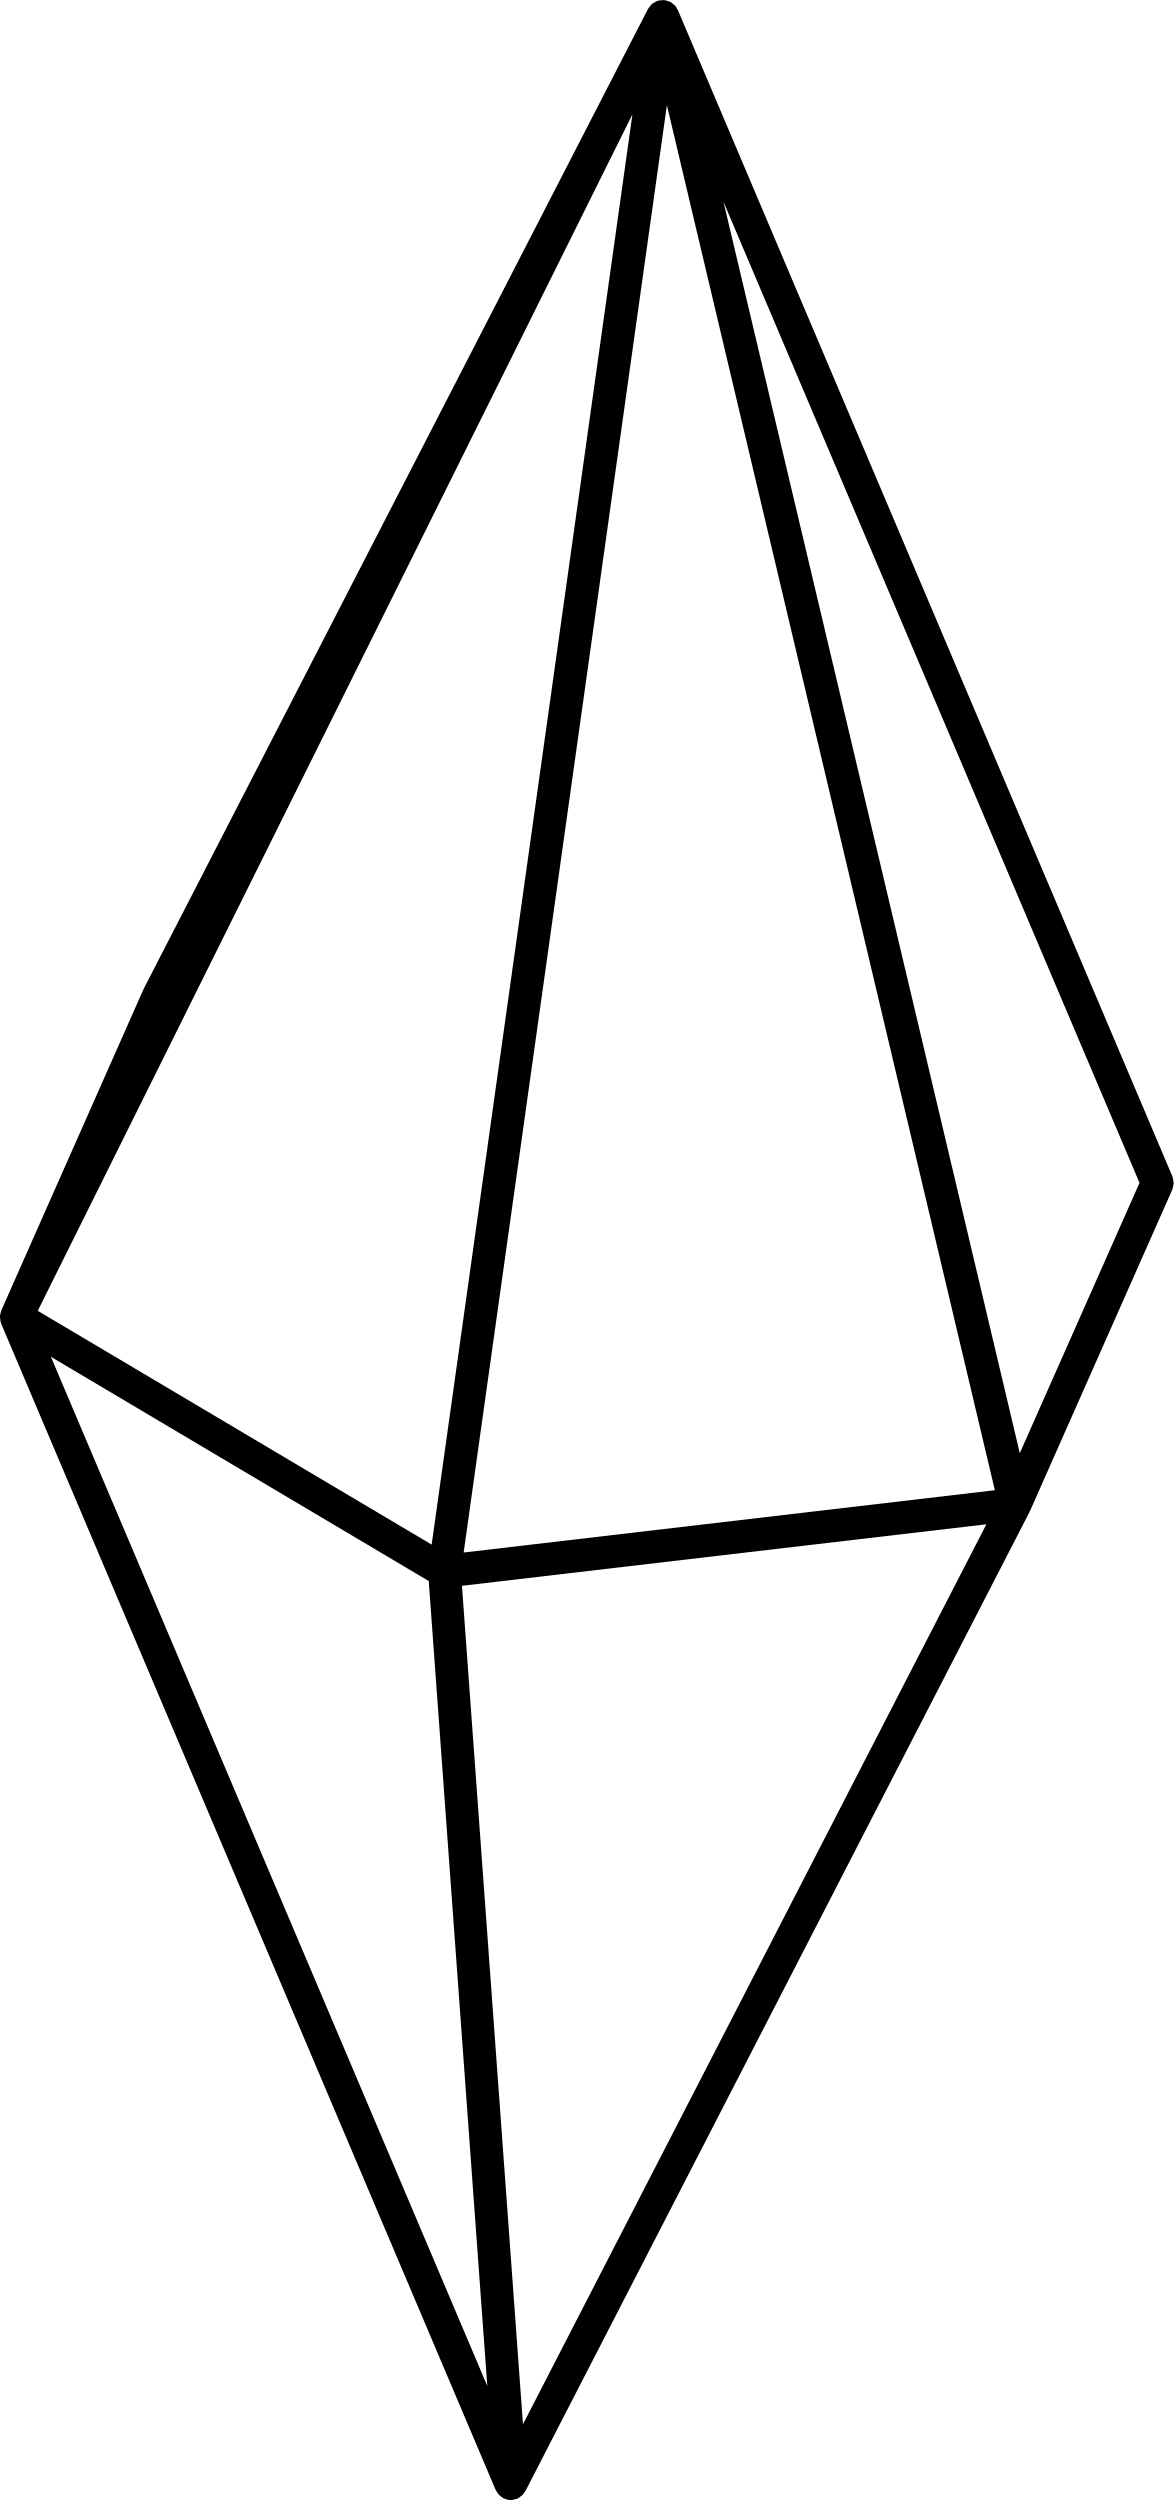
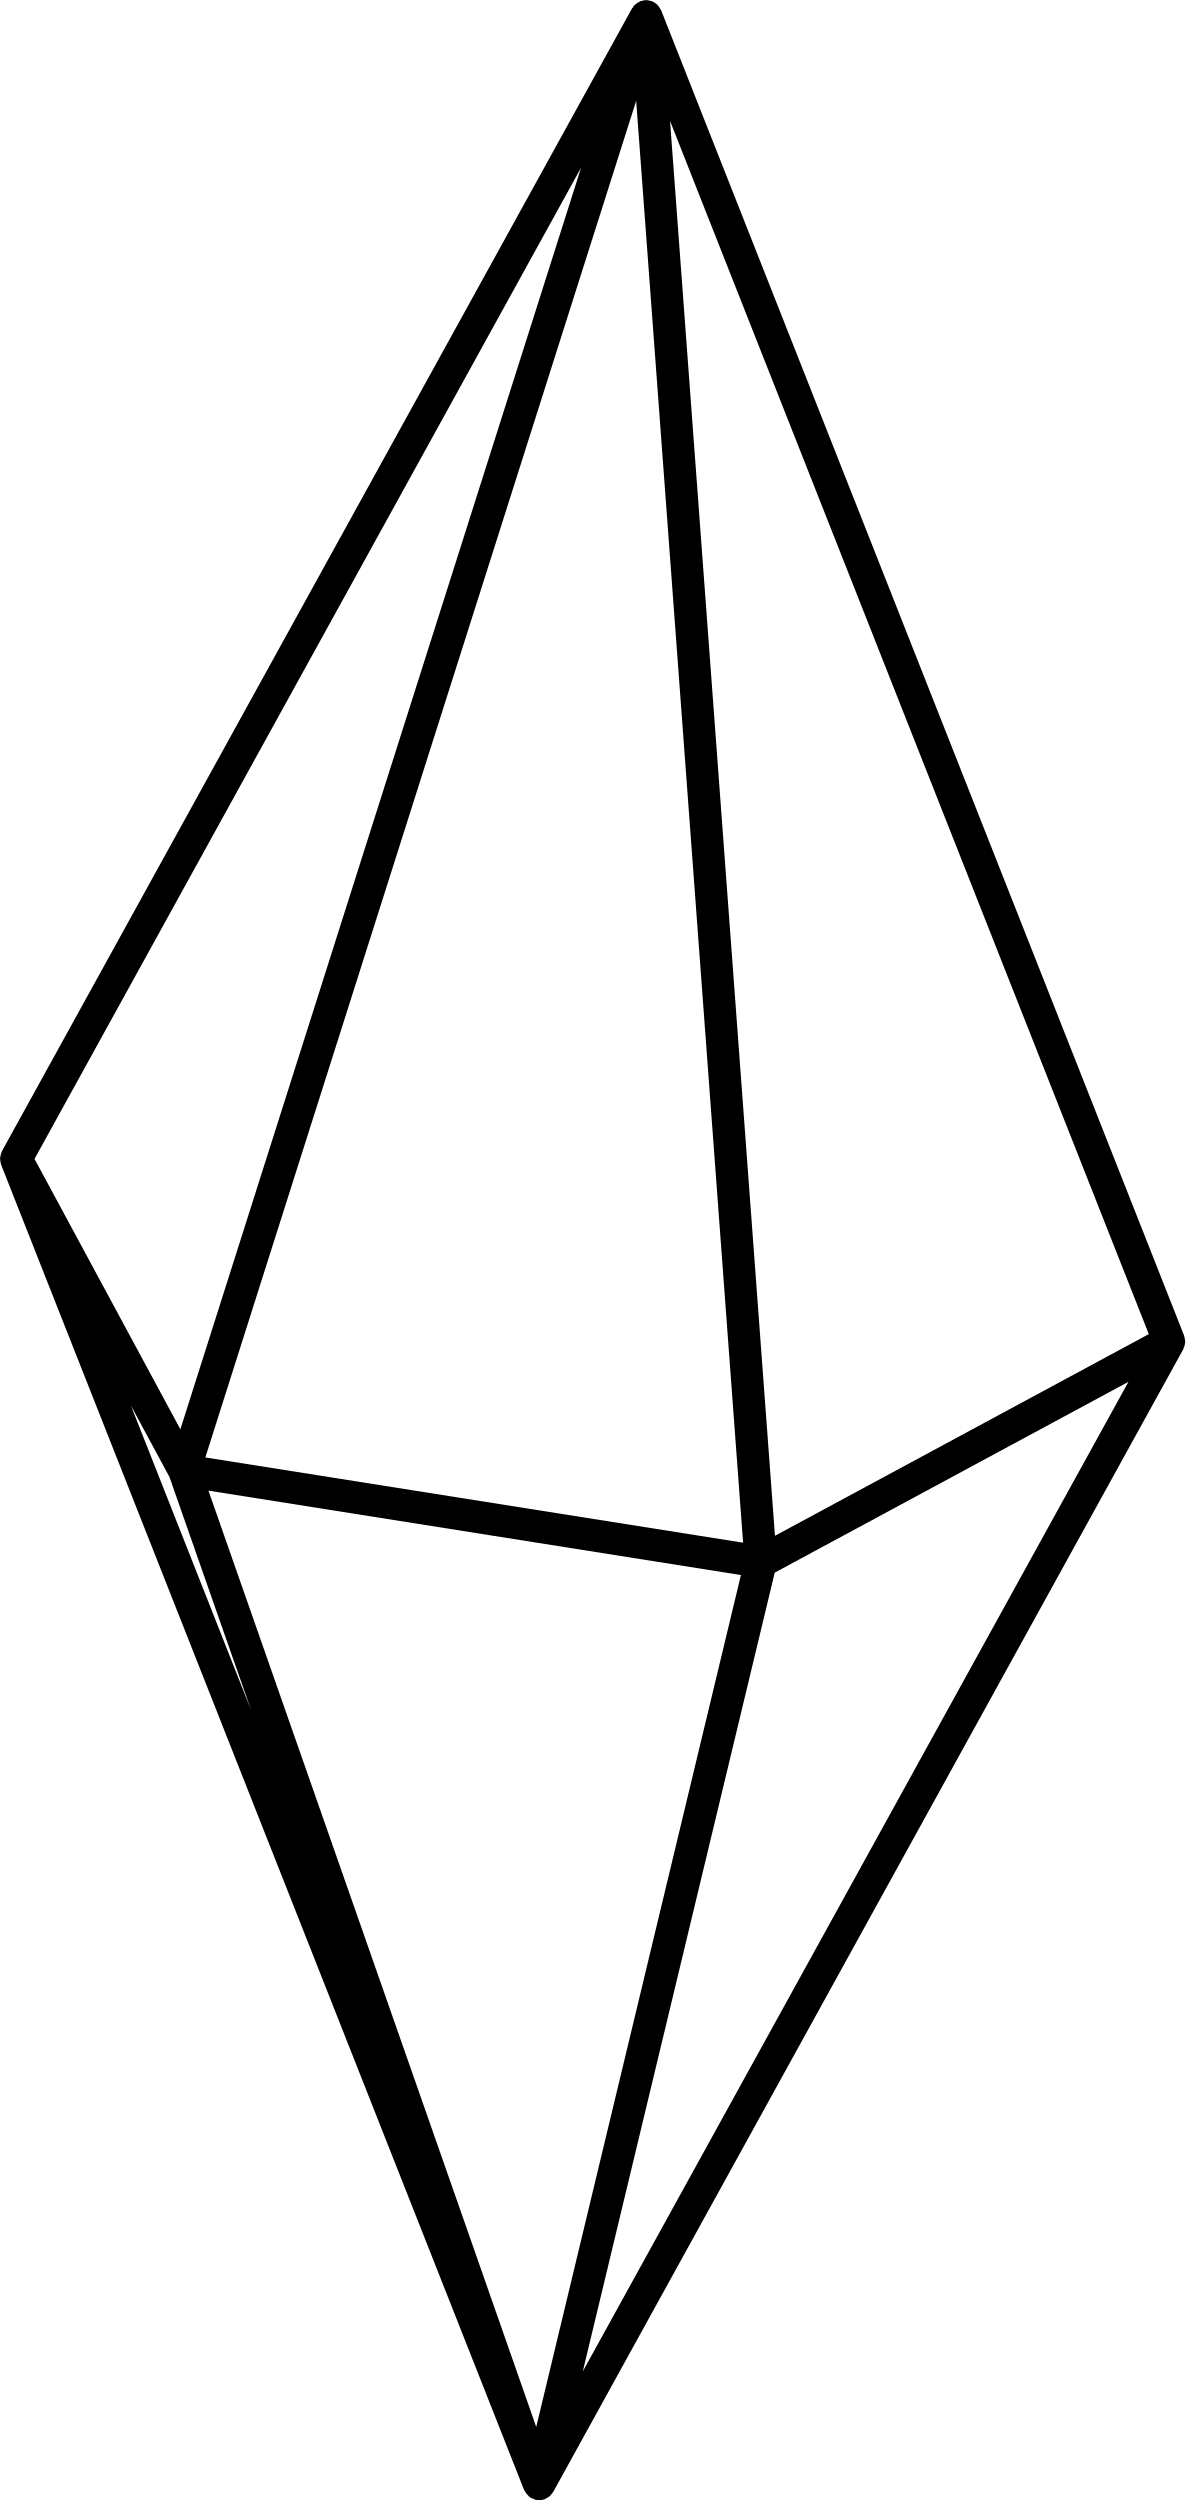
- <svg xmlns="http://www.w3.org/2000/svg" version="1.1" x="0px" y="0px" enable-background="new 0 0 100 100" xml:space="preserve" viewBox="32.66 12.19 35.76 76.16">
-   <path d="M32.687,52.484c0.002,0.006,0.004,0.012,0.006,0.018c0.001,0.003,0,0.006,0.001,0.009l15.067,35.536  c0.001,0.004,0.005,0.005,0.007,0.008c0.011,0.025,0.027,0.045,0.042,0.067c0.016,0.024,0.031,0.048,0.051,0.069  c0.021,0.022,0.045,0.04,0.07,0.059c0.013,0.009,0.023,0.019,0.037,0.026c0.009,0.006,0.015,0.015,0.024,0.02  c0.006,0.003,0.013,0.002,0.019,0.005c0.064,0.03,0.134,0.051,0.209,0.051h0l0,0l0,0c0.012,0,0.024,0,0.036-0.001  c0.031-0.002,0.057-0.017,0.086-0.024c0.024-0.006,0.049-0.004,0.073-0.015c0.005-0.002,0.008-0.007,0.014-0.009  c0.012-0.006,0.023-0.012,0.035-0.019c0.014-0.008,0.023-0.02,0.037-0.028c0.007-0.005,0.014-0.011,0.021-0.017  c0.022-0.018,0.047-0.031,0.066-0.052c0.022-0.023,0.035-0.053,0.052-0.08c0,0,0,0,0-0.001c0.006-0.011,0.019-0.015,0.025-0.026  l15.36-29.832c0.003-0.006,0.002-0.012,0.005-0.018c0.002-0.004,0.006-0.005,0.008-0.009l4.335-9.791  c0.001-0.002,0-0.005,0.002-0.008c0.018-0.04,0.021-0.084,0.028-0.129c0.003-0.021,0.012-0.04,0.012-0.062  c0.001-0.025-0.01-0.052-0.014-0.078c-0.006-0.038-0.009-0.077-0.023-0.113c-0.001-0.002-0.001-0.005-0.001-0.008L53.311,12.497  c-0.008-0.019-0.023-0.03-0.033-0.047c-0.01-0.019-0.016-0.04-0.027-0.058c-0.003-0.004-0.008-0.006-0.01-0.01  c-0.004-0.004-0.006-0.009-0.01-0.014c-0.006-0.007-0.014-0.011-0.02-0.017c-0.017-0.018-0.035-0.03-0.053-0.045  c-0.023-0.019-0.045-0.038-0.07-0.052c-0.004-0.002-0.006-0.006-0.01-0.008c-0.001-0.001-0.002,0-0.004-0.001  c0-0.001-0.001-0.002-0.002-0.002c-0.006-0.003-0.013-0.002-0.019-0.005c-0.019-0.009-0.036-0.013-0.056-0.019  c-0.031-0.011-0.062-0.021-0.096-0.023c-0.006-0.001-0.011-0.004-0.017-0.005c-0.009,0-0.017,0.002-0.026,0.002  c-0.021-0.001-0.041,0.006-0.062,0.008c0,0,0,0-0.001,0c-0.021,0.003-0.041-0.003-0.062,0.003c-0.004,0.001-0.006,0.003-0.009,0.004  c-0.005,0.001-0.008,0.003-0.013,0.004c0,0-0.001,0-0.002,0.001c-0.005,0.001-0.01,0-0.015,0.002  c-0.01,0.003-0.019,0.009-0.028,0.013c-0.004,0.002-0.01,0.001-0.014,0.003c-0.018,0.008-0.029,0.021-0.045,0.031  c-0.002,0-0.002,0.001-0.004,0.002c-0.018,0.01-0.039,0.016-0.057,0.028c-0.002,0.002-0.004,0.005-0.006,0.007  c-0.005,0.004-0.011,0.005-0.016,0.009c-0.008,0.007-0.012,0.017-0.02,0.023c-0.019,0.017-0.031,0.037-0.047,0.057  c-0.012,0.016-0.028,0.027-0.038,0.044c-0.003,0.006-0.005,0.013-0.008,0.018s-0.007,0.008-0.01,0.013l-0.002,0.004  c-0.001,0.001-0.001,0.001-0.001,0.002l-0.012,0.022L37.045,42.298c-0.002,0.005-0.002,0.01-0.004,0.015  c-0.002,0.004-0.007,0.007-0.009,0.012l-4.334,9.789c-0.001,0.002,0,0.005-0.001,0.008c-0.01,0.022-0.011,0.047-0.018,0.07  c-0.006,0.025-0.016,0.05-0.019,0.075c-0.001,0.011-0.002,0.02-0.003,0.03c0,0.005-0.001,0.009-0.001,0.014  c0,0.021,0.008,0.043,0.011,0.064c0.003,0.027,0.004,0.055,0.012,0.081C32.682,52.466,32.684,52.475,32.687,52.484z M45.81,59.245  l-12-7.122l18.116-36.449L45.81,59.245z M52.976,15.393l9.991,42.195l-16.182,1.898L52.976,15.393z M45.721,60.355l1.784,24.522  L34.21,53.523L45.721,60.355z M48.592,86.042L46.733,60.5l15.976-1.874L48.592,86.042z M63.727,56.459l-9.027-38.122l12.674,29.888  L63.727,56.459z" />
+ <svg xmlns="http://www.w3.org/2000/svg" version="1.1" x="0px" y="0px" enable-background="new 0 0 100 100" xml:space="preserve" viewBox="31.5 10.72 36.7 77.42">
+   <path d="M31.535,46.79L47.73,87.83c0.004,0.01,0.014,0.014,0.019,0.023c0.012,0.026,0.023,0.052,0.041,0.076  s0.039,0.045,0.061,0.066c0.019,0.019,0.034,0.041,0.057,0.057c0.002,0.002,0.005,0.003,0.007,0.005  c0.007,0.005,0.014,0.006,0.021,0.01c0.008,0.005,0.012,0.013,0.02,0.017c0.014,0.008,0.03,0.005,0.044,0.012  c0.027,0.012,0.051,0.03,0.081,0.037c0.039,0.009,0.078,0.014,0.115,0.014c0,0,0.001,0,0.001,0l0,0c0,0,0,0,0,0l0,0c0,0,0,0,0,0  c0.057,0,0.112-0.01,0.165-0.028l0,0c0,0,0-0.001,0.001-0.001c0.003-0.001,0.005-0.003,0.008-0.004s0.006-0.001,0.009-0.002  c0.012-0.005,0.02-0.015,0.032-0.021c0.003-0.001,0.005-0.003,0.008-0.005c0.015-0.007,0.028-0.014,0.042-0.022  c0.019-0.013,0.038-0.023,0.055-0.038c0.007-0.006,0.014-0.011,0.021-0.017c0.013-0.013,0.021-0.027,0.032-0.04  c0.02-0.023,0.039-0.045,0.054-0.071c0.002-0.004,0.007-0.006,0.009-0.01l19.509-35.382c0.004-0.007,0.004-0.016,0.008-0.022  c0.008-0.017,0.014-0.032,0.02-0.049c0.01-0.024,0.014-0.049,0.02-0.074c0.004-0.021,0.01-0.042,0.012-0.064  c0-0.017,0-0.032-0.001-0.049c-0.001-0.024-0.006-0.048-0.011-0.073c-0.004-0.023-0.007-0.046-0.015-0.069  c-0.003-0.008-0.001-0.016-0.005-0.023L51.975,11.04c-0.004-0.008-0.01-0.013-0.014-0.021c-0.011-0.024-0.025-0.045-0.04-0.067  c-0.013-0.019-0.024-0.037-0.04-0.055c-0.01-0.012-0.018-0.023-0.028-0.033c-0.022-0.022-0.049-0.038-0.075-0.056  c-0.011-0.006-0.017-0.017-0.027-0.022c-0.006-0.004-0.014-0.003-0.02-0.007c-0.013-0.006-0.023-0.014-0.037-0.019  c-0.027-0.011-0.056-0.015-0.084-0.021c-0.023-0.005-0.046-0.012-0.069-0.014c-0.016-0.001-0.03,0-0.046,0.001  c-0.008,0-0.015-0.004-0.022-0.003c-0.003,0-0.005,0.002-0.007,0.002c-0.014,0.001-0.026,0.008-0.04,0.011  c-0.028,0.005-0.054,0.009-0.08,0.018c-0.007,0.003-0.013,0.001-0.02,0.004s-0.012,0.009-0.019,0.013  c-0.023,0.01-0.042,0.022-0.062,0.035c-0.022,0.015-0.044,0.028-0.064,0.047c-0.012,0.01-0.022,0.02-0.033,0.03  c-0.005,0.005-0.012,0.009-0.018,0.015c-0.011,0.013-0.016,0.031-0.025,0.046c-0.01,0.014-0.024,0.022-0.033,0.038L31.562,46.365  c-0.004,0.007-0.003,0.016-0.007,0.022c-0.008,0.017-0.014,0.032-0.02,0.049c-0.009,0.024-0.014,0.049-0.019,0.074  c-0.004,0.021-0.01,0.042-0.012,0.064c-0.001,0.017,0,0.032,0,0.049c0.001,0.024,0.006,0.048,0.01,0.073  c0.004,0.023,0.007,0.046,0.015,0.069C31.533,46.774,31.532,46.782,31.535,46.79z M37.859,55.854l13.342-42.011l3.311,44.651  L37.859,55.854z M54.445,59.496l-6.339,26.382L37.955,56.882L54.445,59.496z M36.748,56.46l2.527,7.218l-3.724-9.437L36.748,56.46z   M55.492,59.421l10.954-5.909L49.548,84.157L55.492,59.421z M55.499,58.28L52.25,14.466l14.826,37.569L55.499,58.28z M37.086,54.982  l-4.517-8.373L49.496,15.91L37.086,54.982z" />
</svg>
